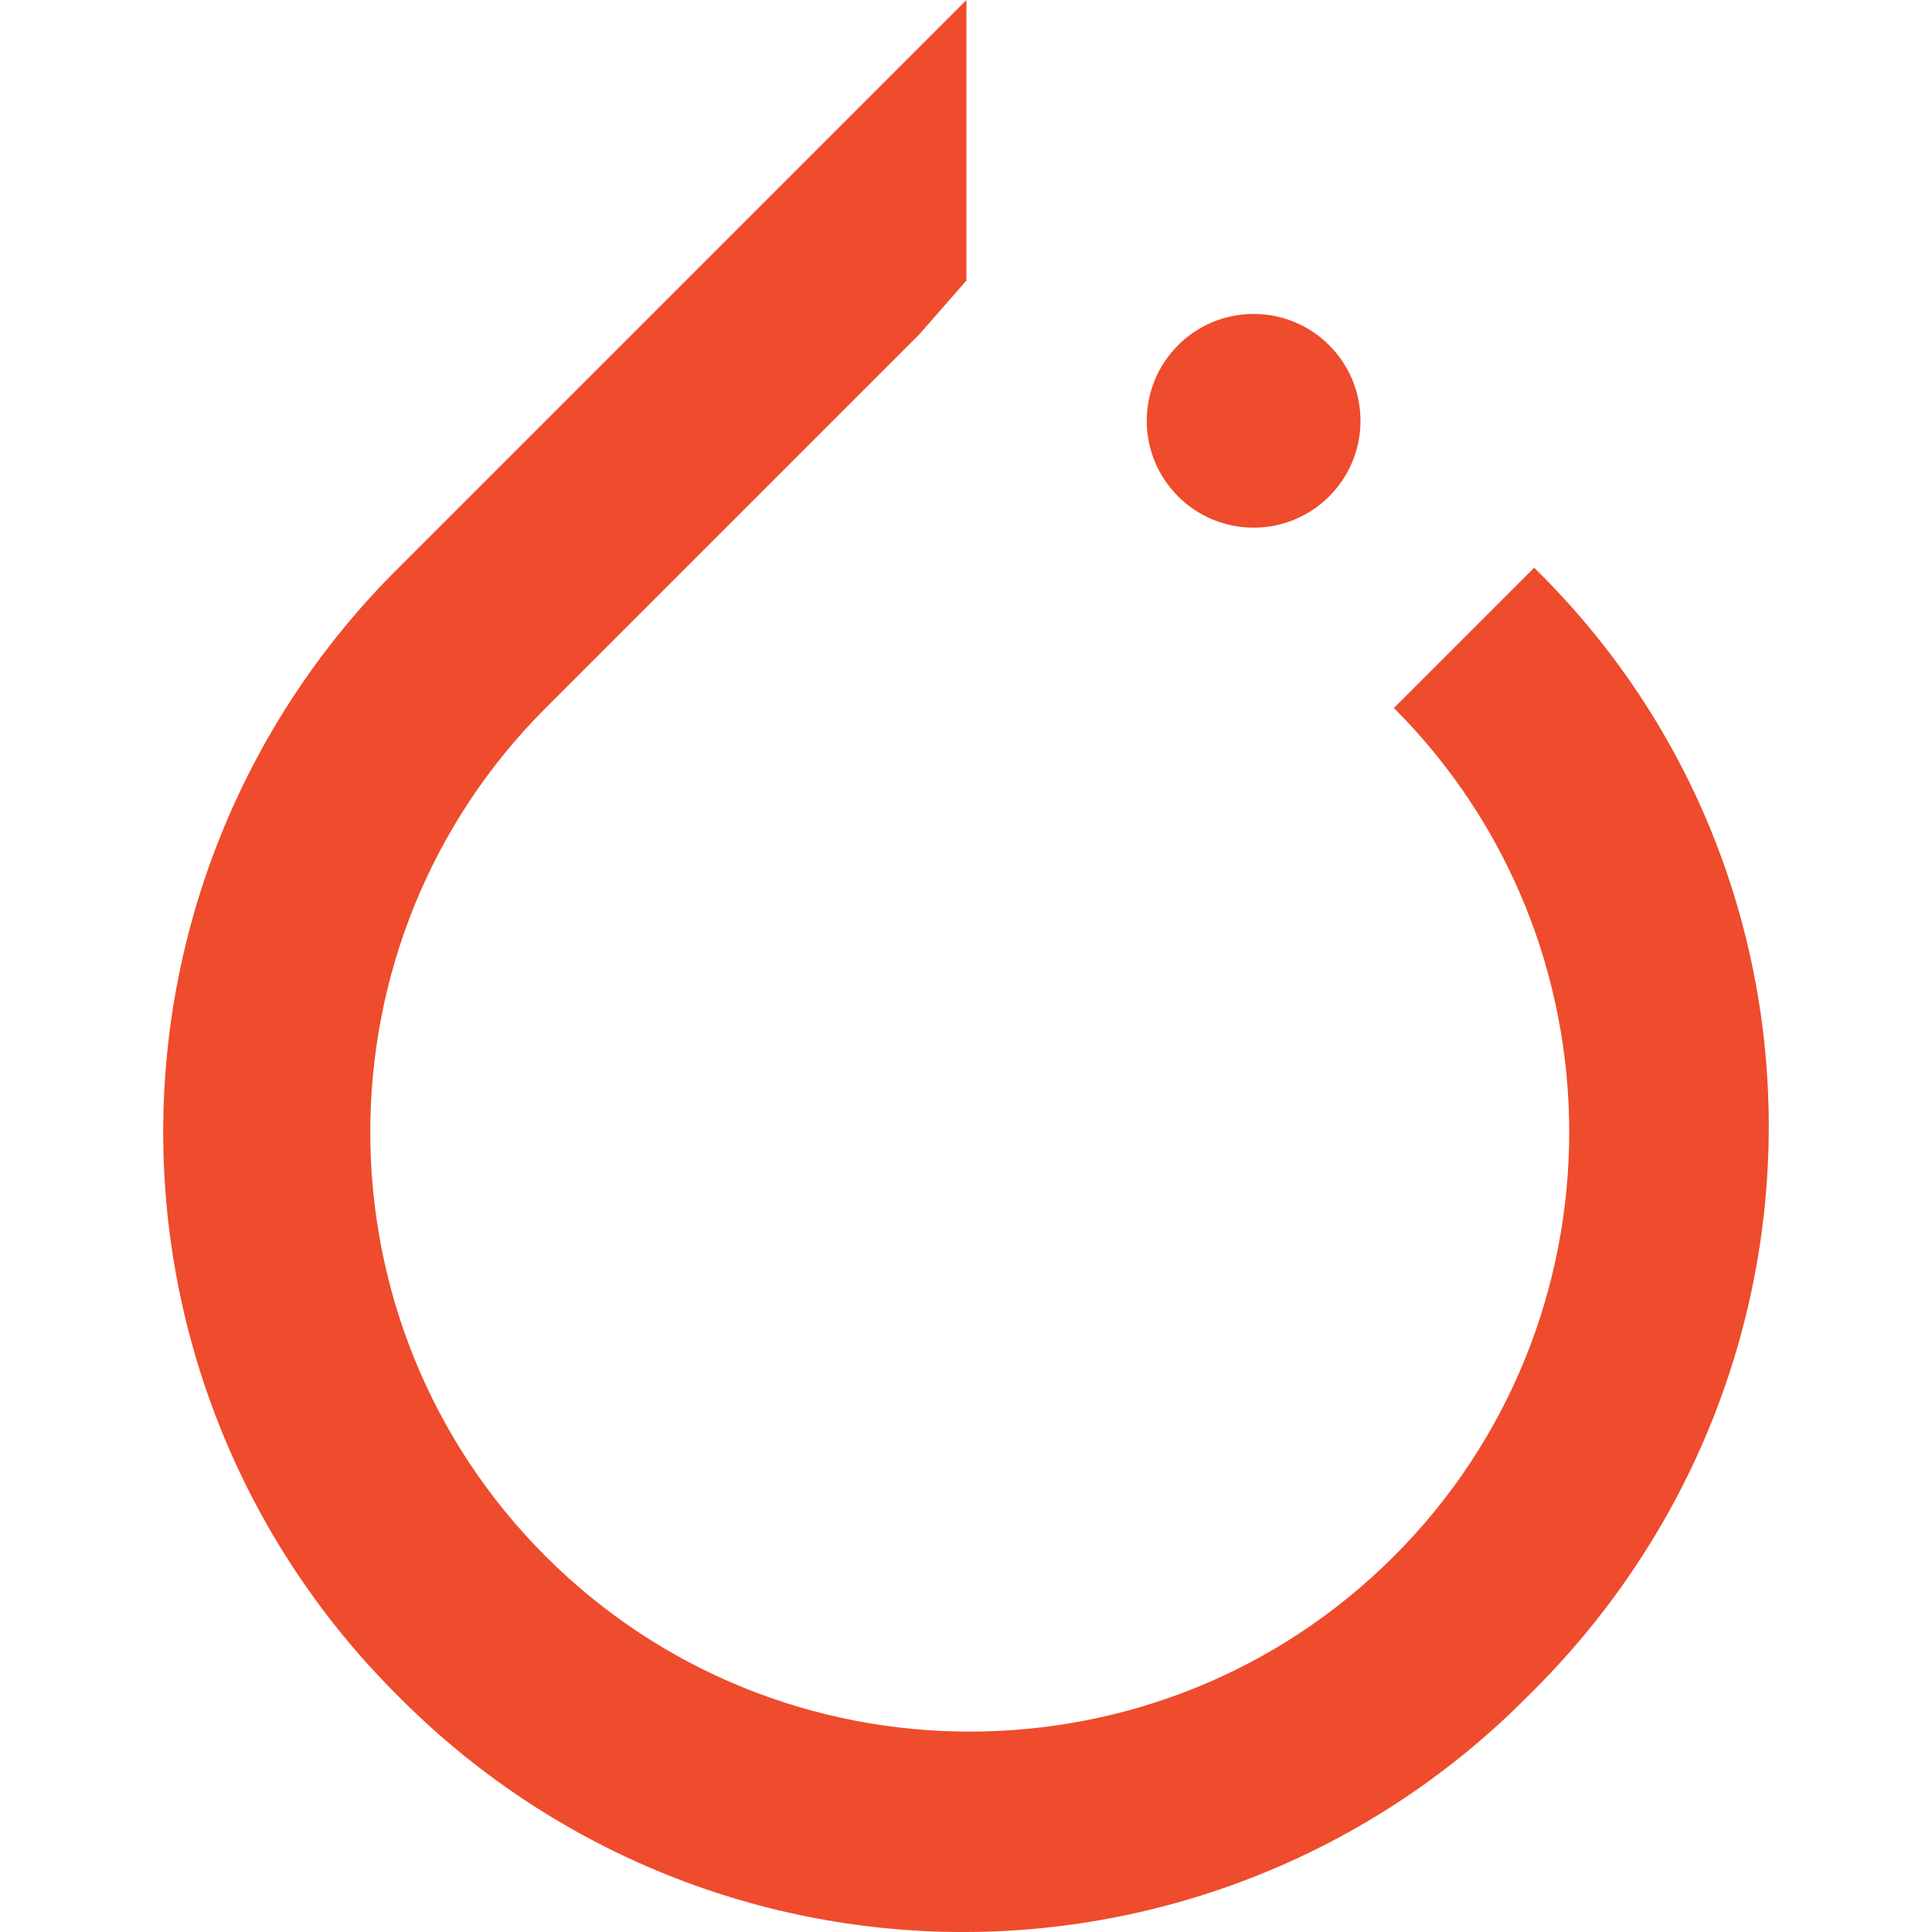
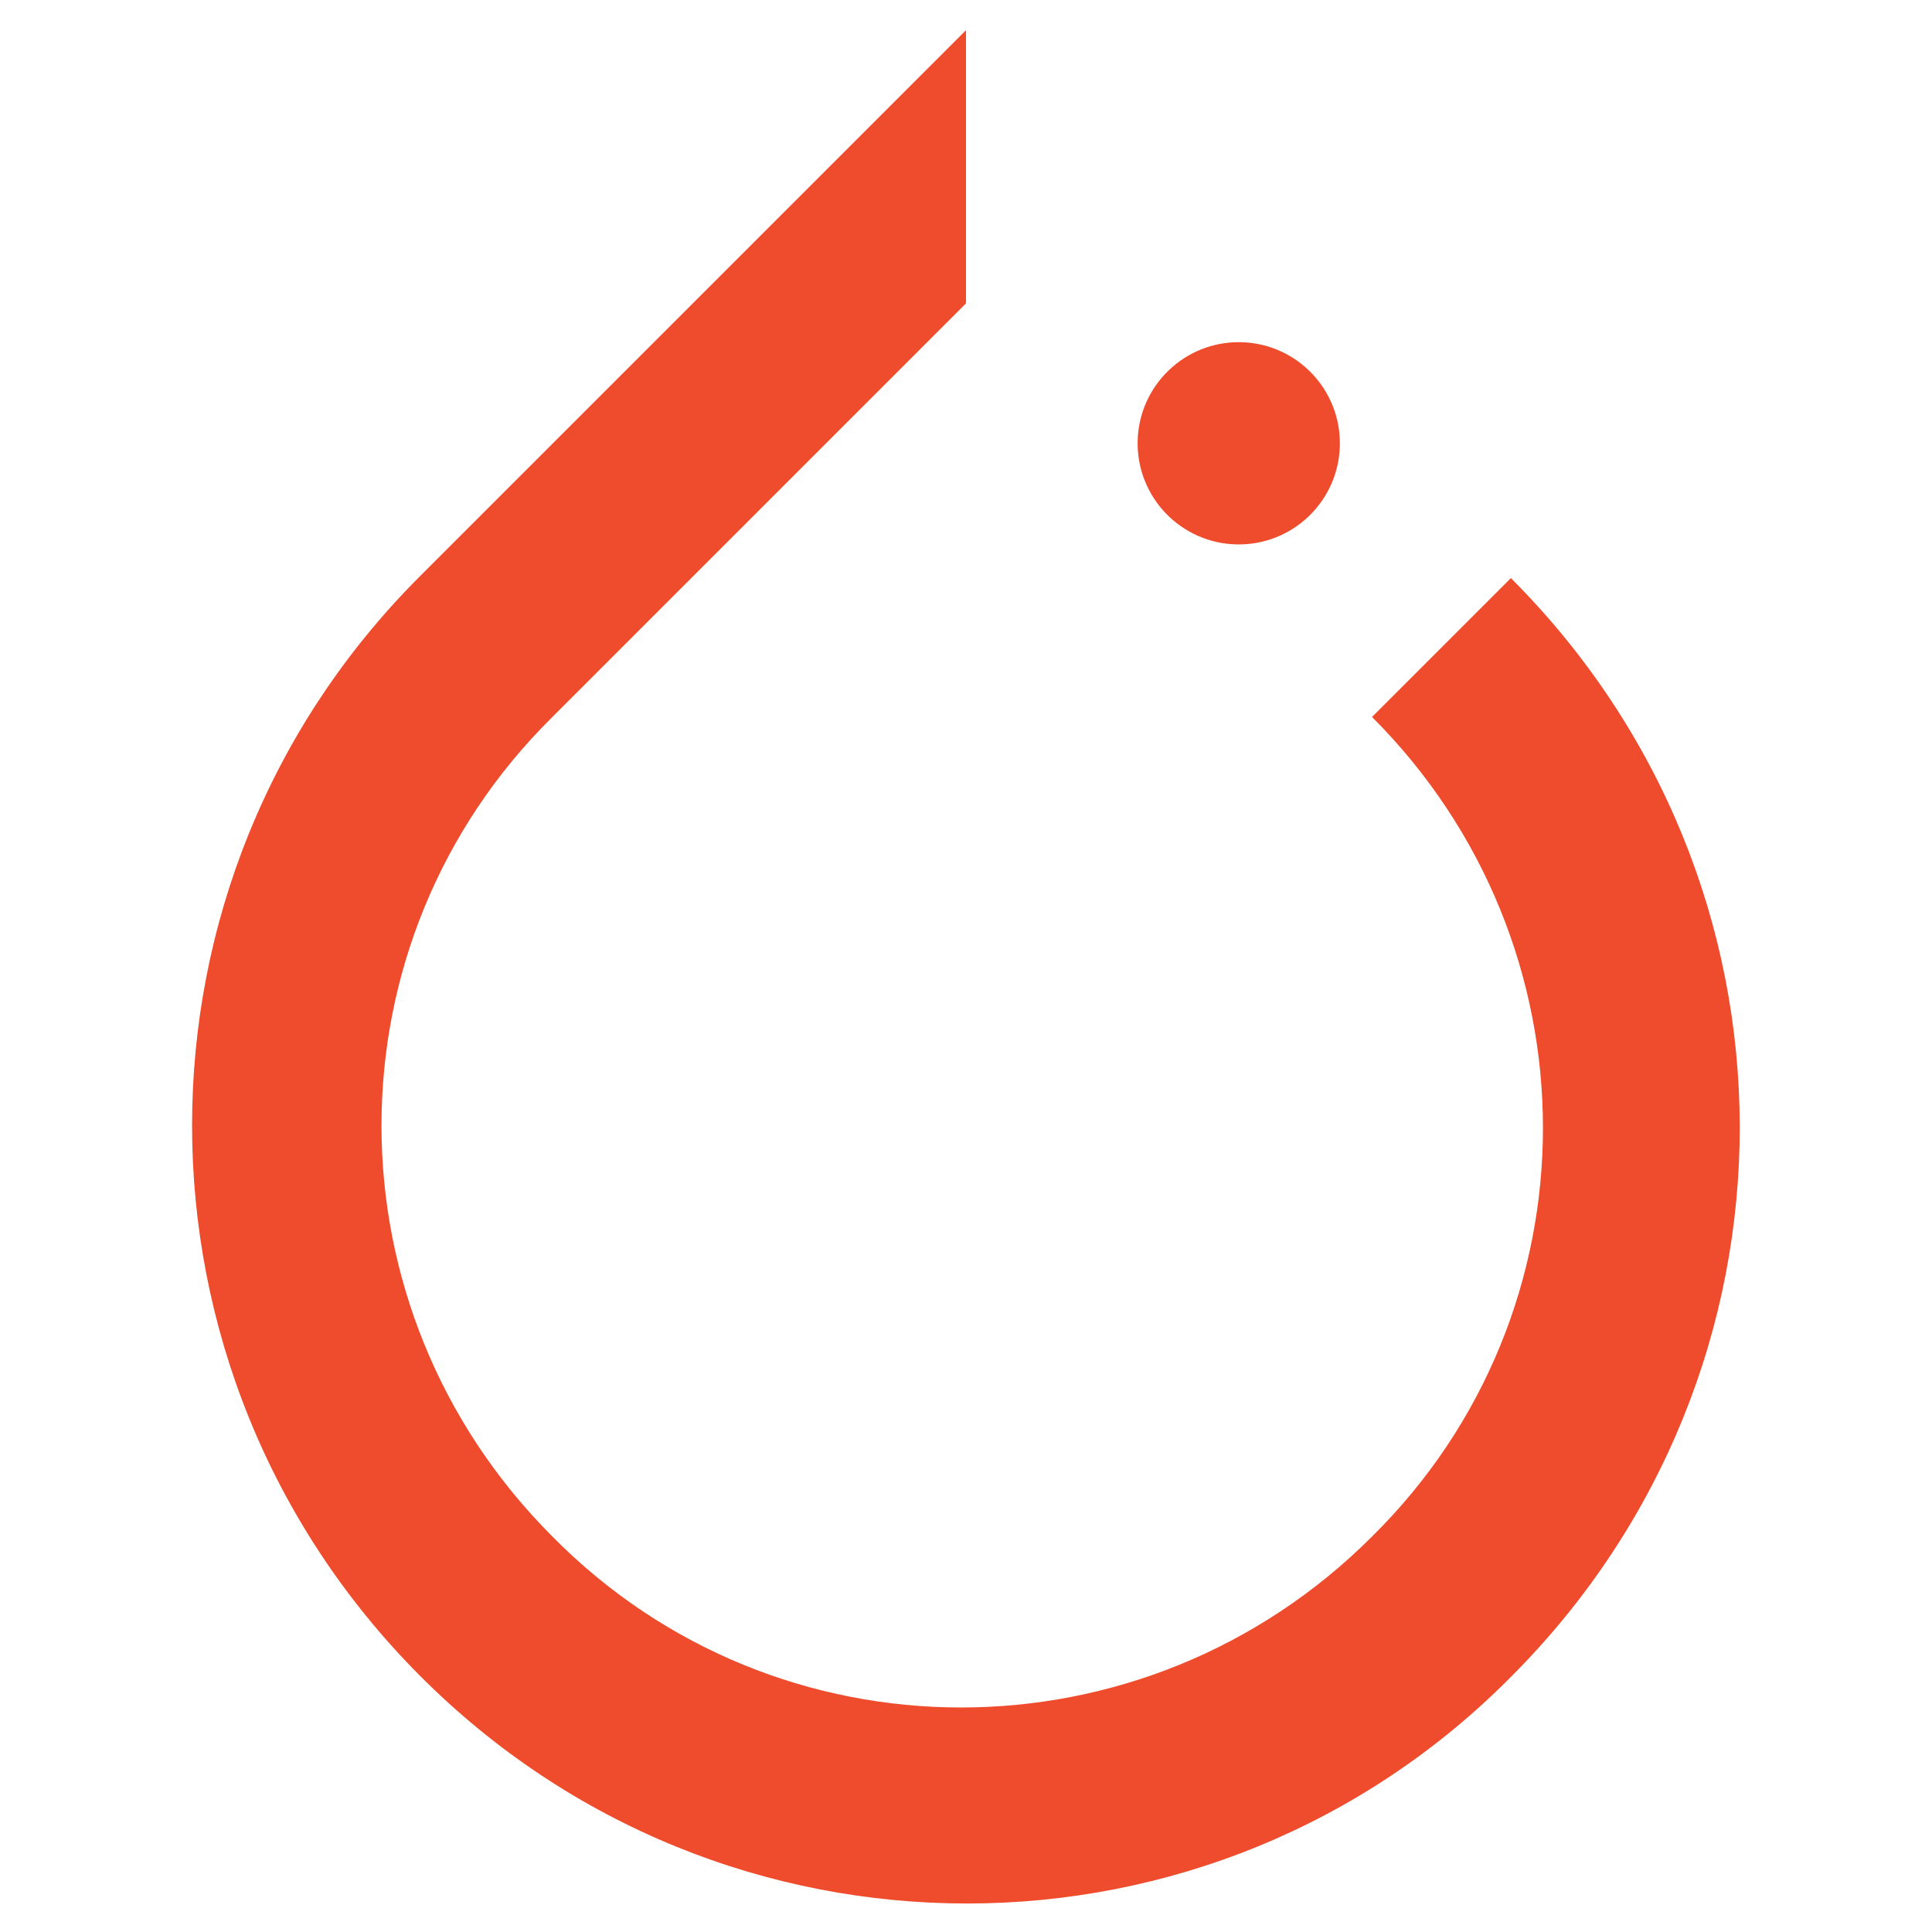
- <svg xmlns="http://www.w3.org/2000/svg" width="64" height="64">
-   <g transform="matrix(2.21262 0 0 2.21262 -39.45387 -1.770085)" fill="#ee4c2c">
-     <path d="M40.8 9.3l-2.1 2.1c3.5 3.5 3.5 9.2 0 12.7s-9.2 3.5-12.7 0-3.5-9.2 0-12.7l5.6-5.6.7-.8V.8l-8.5 8.5a11.89 11.89 0 0 0 0 16.9 11.89 11.89 0 0 0 16.9 0c4.8-4.7 4.8-12.3.1-16.9z" />
-     <circle r="1.6" cy="7.1" cx="36.6" />
-   </g>
+ <svg xmlns="http://www.w3.org/2000/svg" viewBox="0 0 128 128">
+   <path fill="#EE4C2C" d="M100.1 38.3l-9.2 9.2c15.1 15.1 15.1 39.4 0 54.3-15.1 15.1-39.4 15.1-54.3 0-15.1-15.1-15.1-39.4 0-54.3l24-24 3.4-3.4V2L27.8 38.2C7.7 58.3 7.7 90.8 27.8 111s52.6 20.1 72.4 0c20.1-20.2 20.1-52.5-.1-72.7z" />
+   <circle fill="#EE4C2C" transform="rotate(-88.939 82.069 29.398) scale(.99997)" cx="82.1" cy="29.4" r="6.7" />
</svg>
